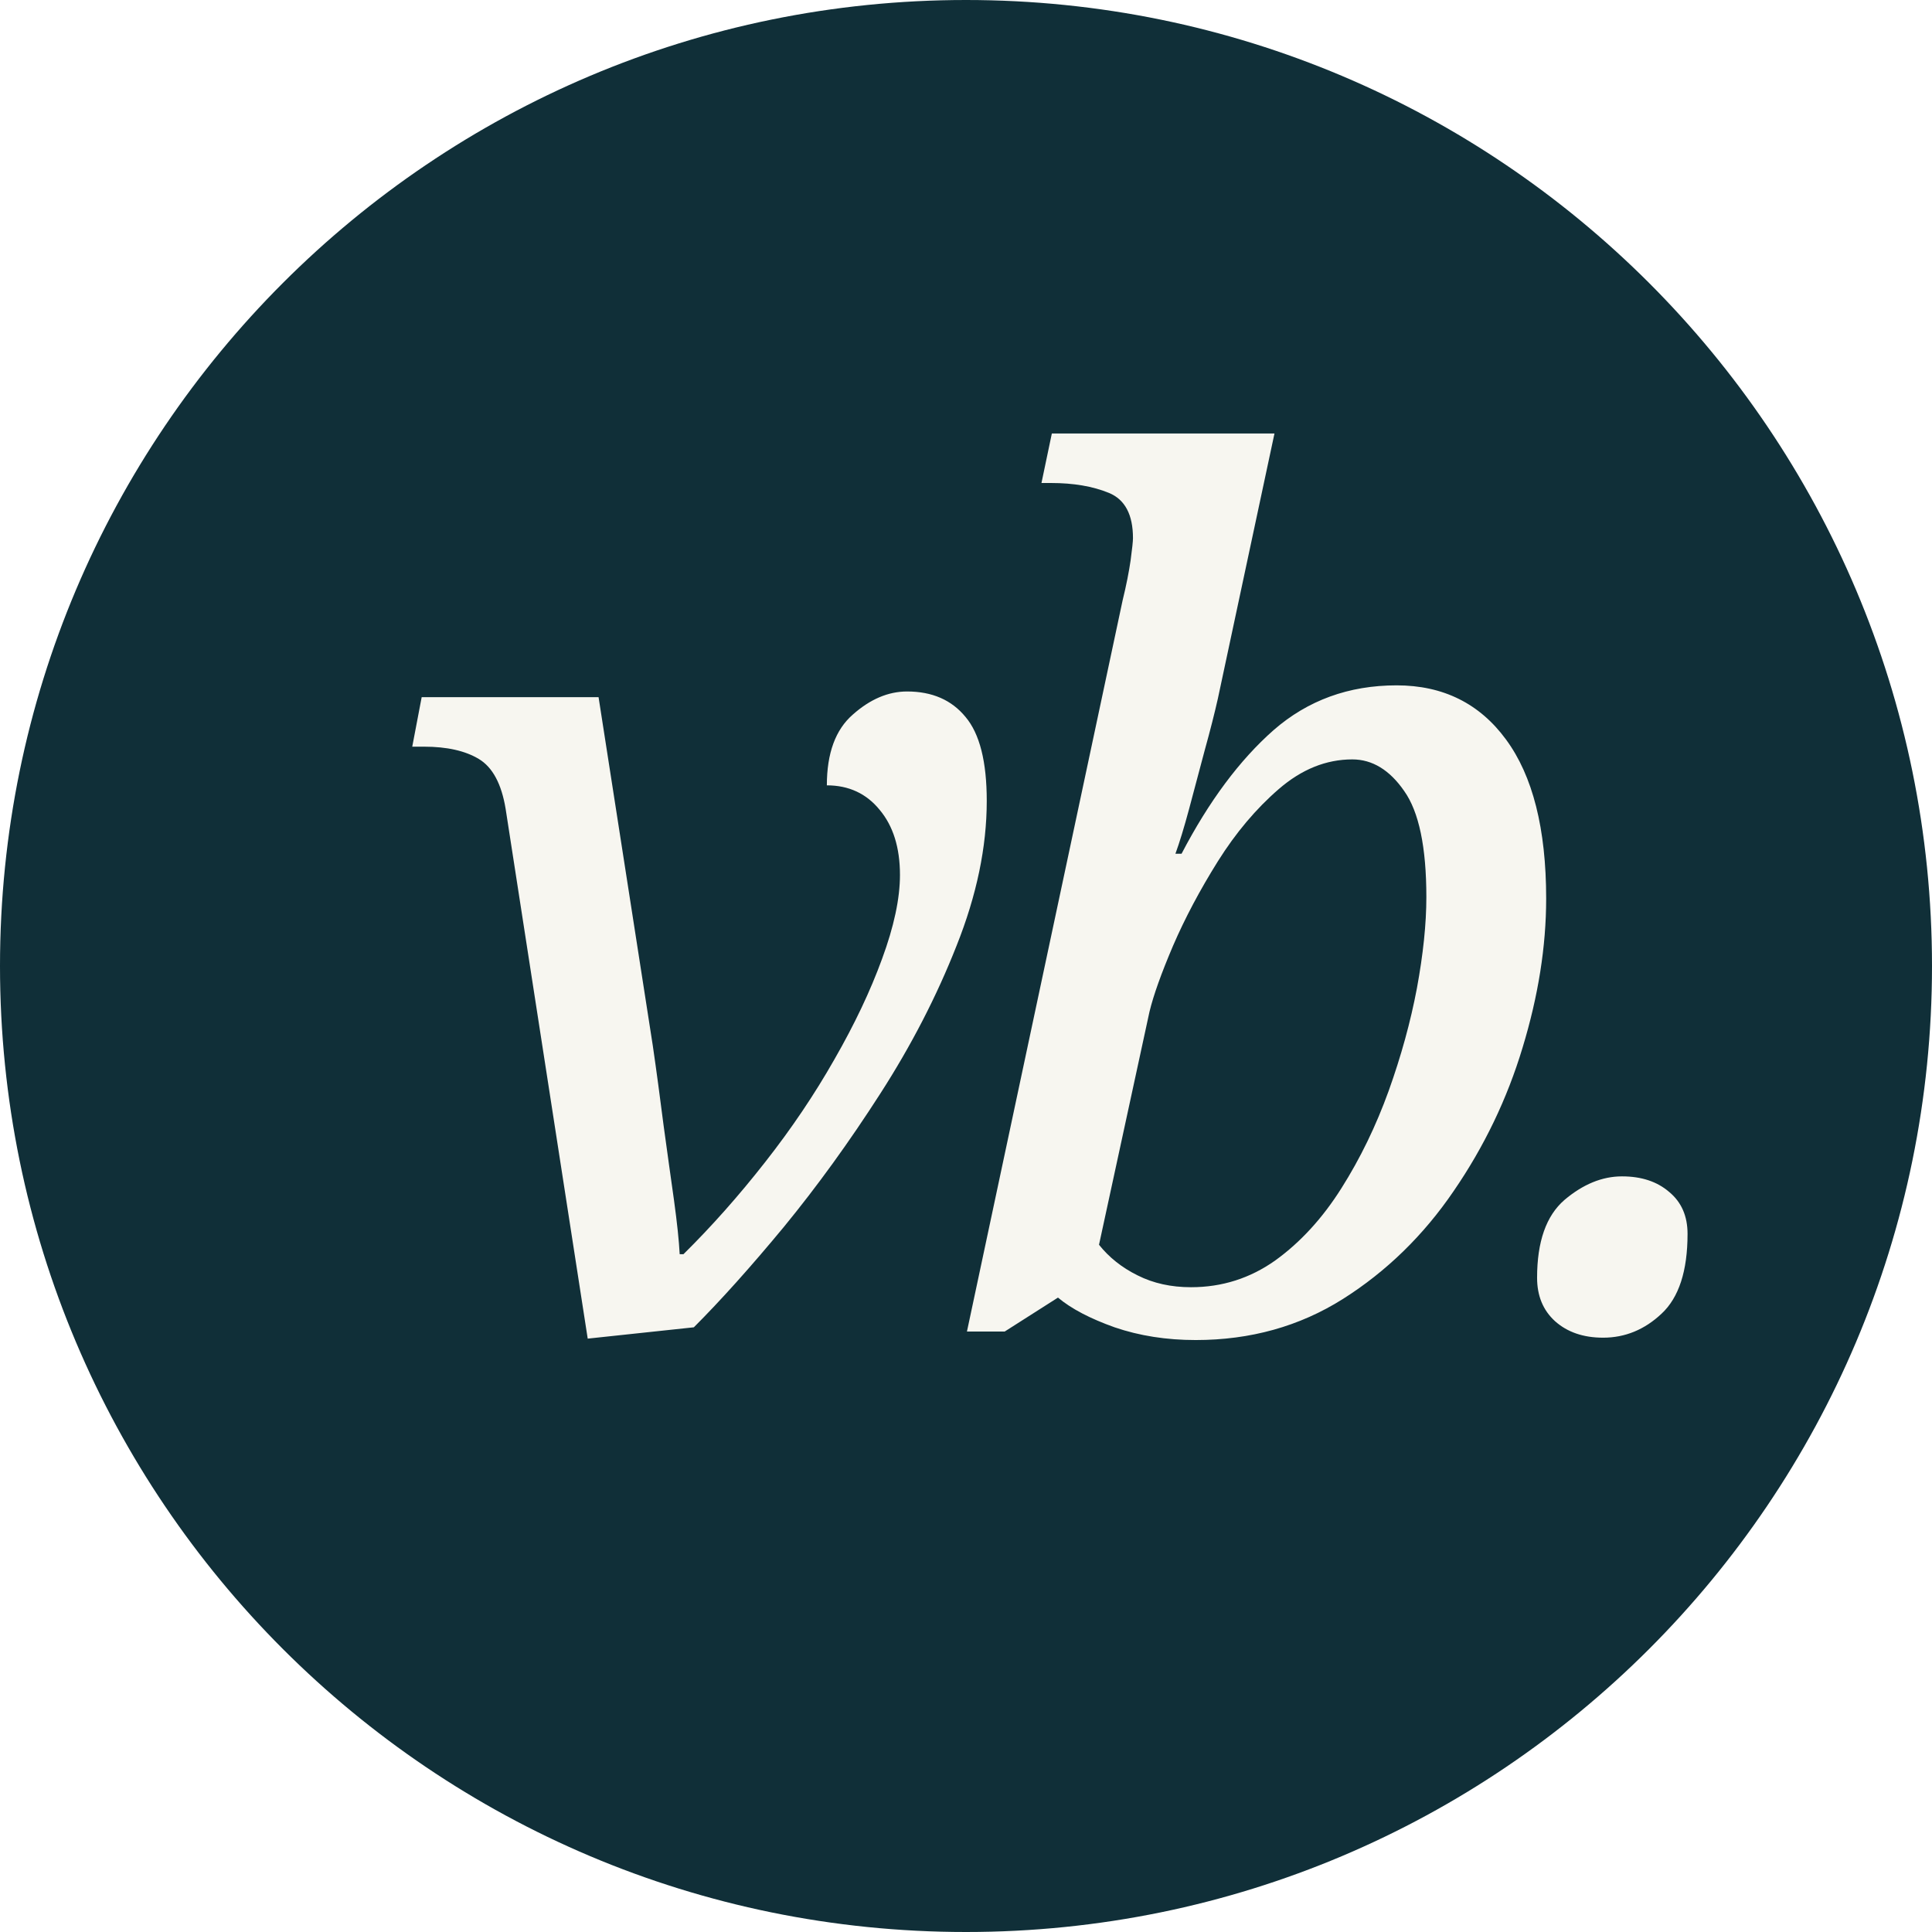
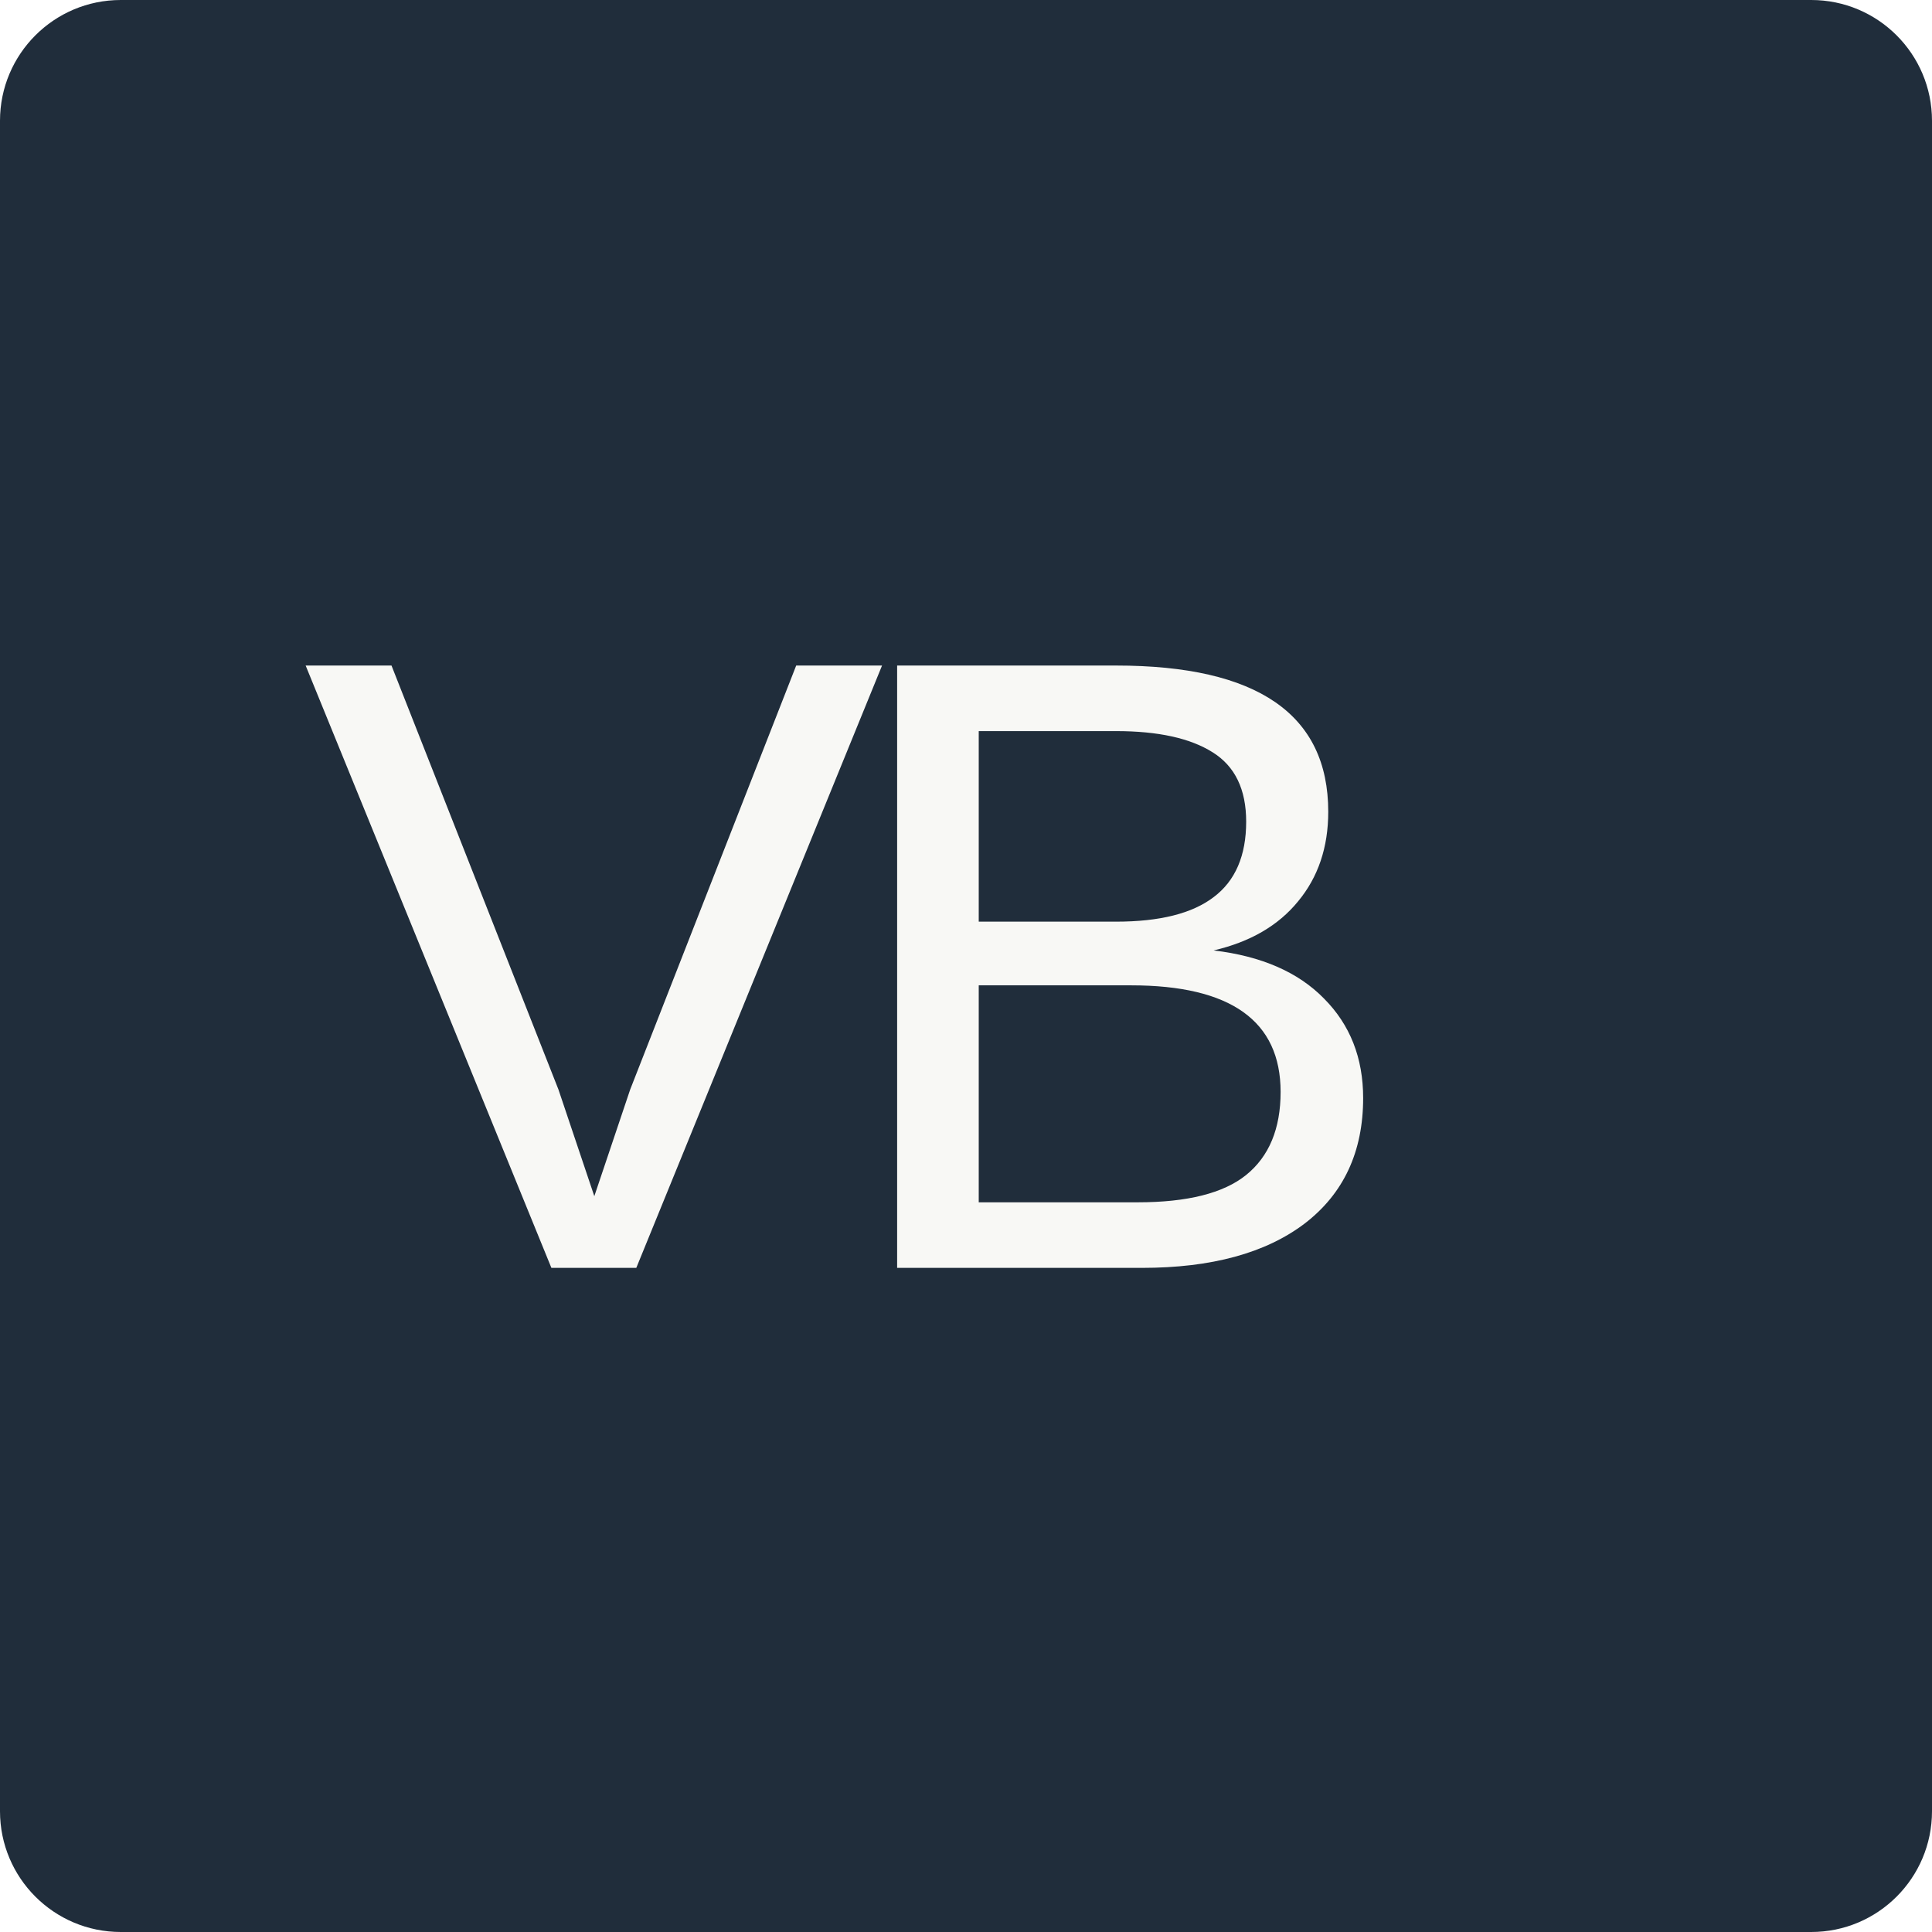
<svg xmlns="http://www.w3.org/2000/svg" viewBox="0 0 64 64">
-   <rect width="64" height="64" rx="32" fill="#102f38" />
-   <text x="13" y="44" fill="#f7f6f0" font-family="Georgia,serif" font-style="italic" font-size="39" letter-spacing="-3">vb.</text>
+   <rect width="64" height="64" rx="4" fill="#202d3b" />
+   <text x="10" y="42" fill="#f8f8f5" font-family="Arial,sans-serif" font-size="29" letter-spacing="-2">VB</text>
</svg>
